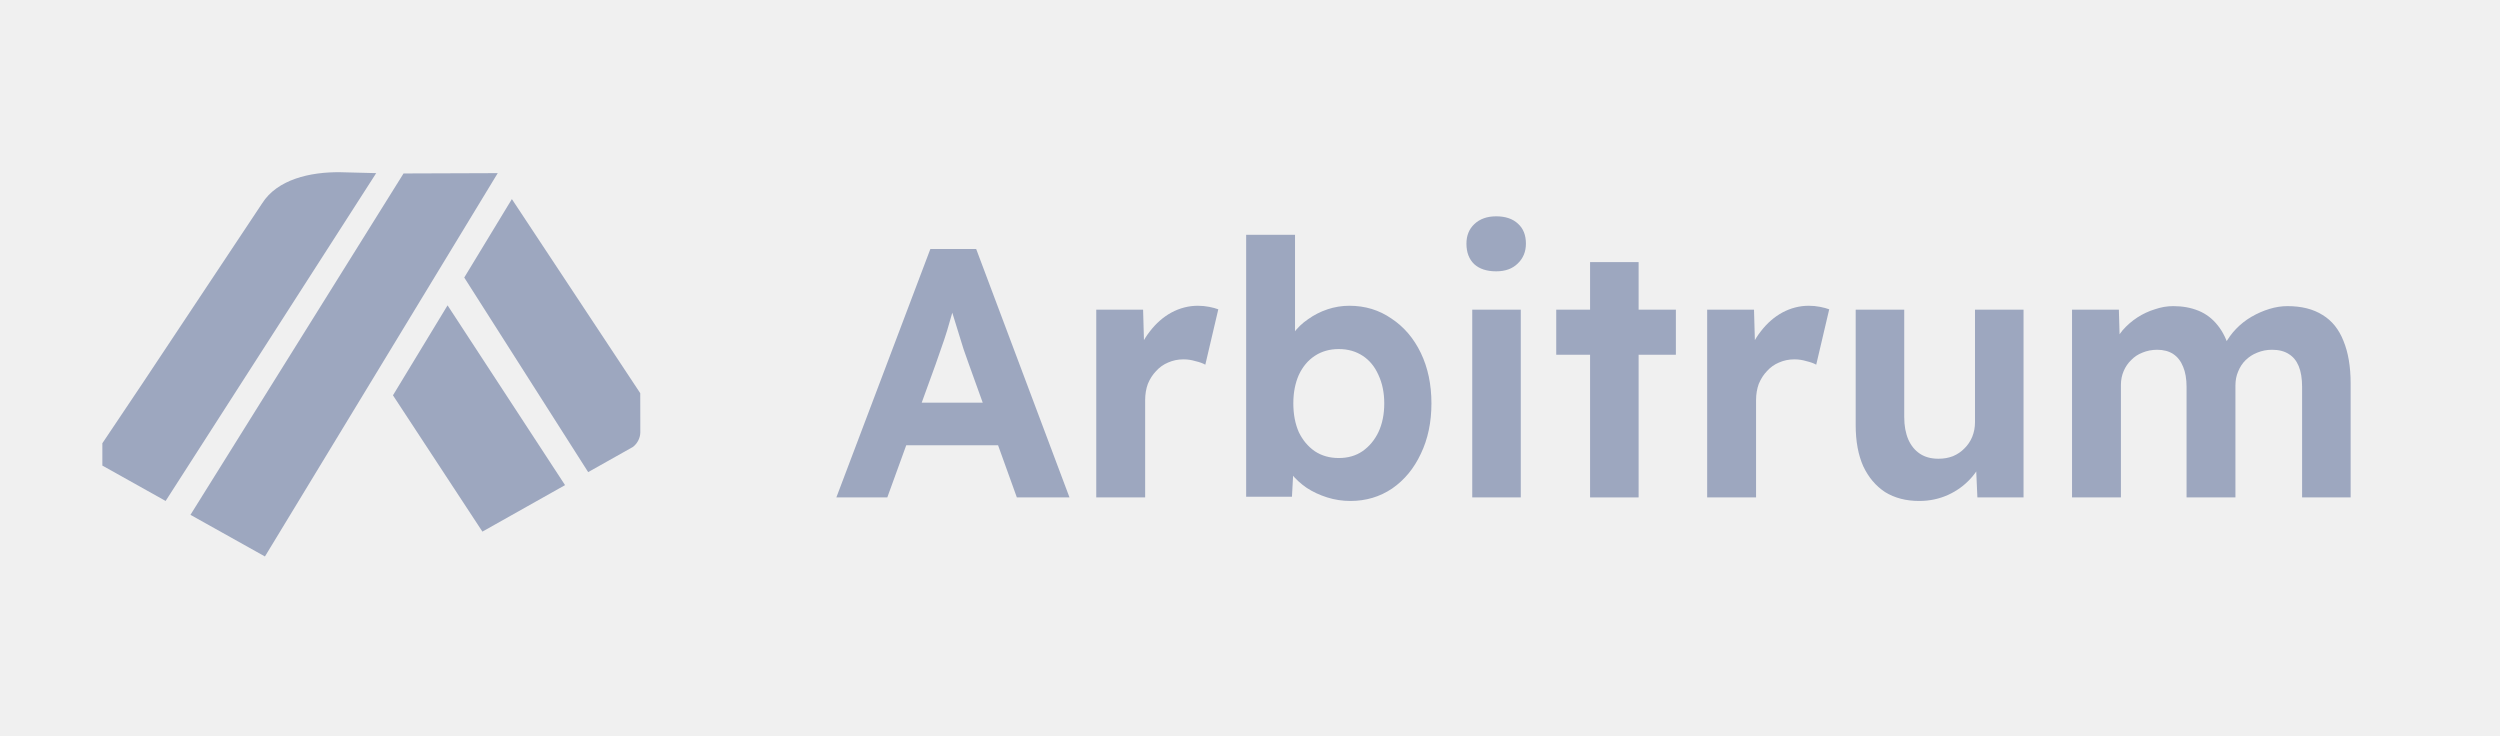
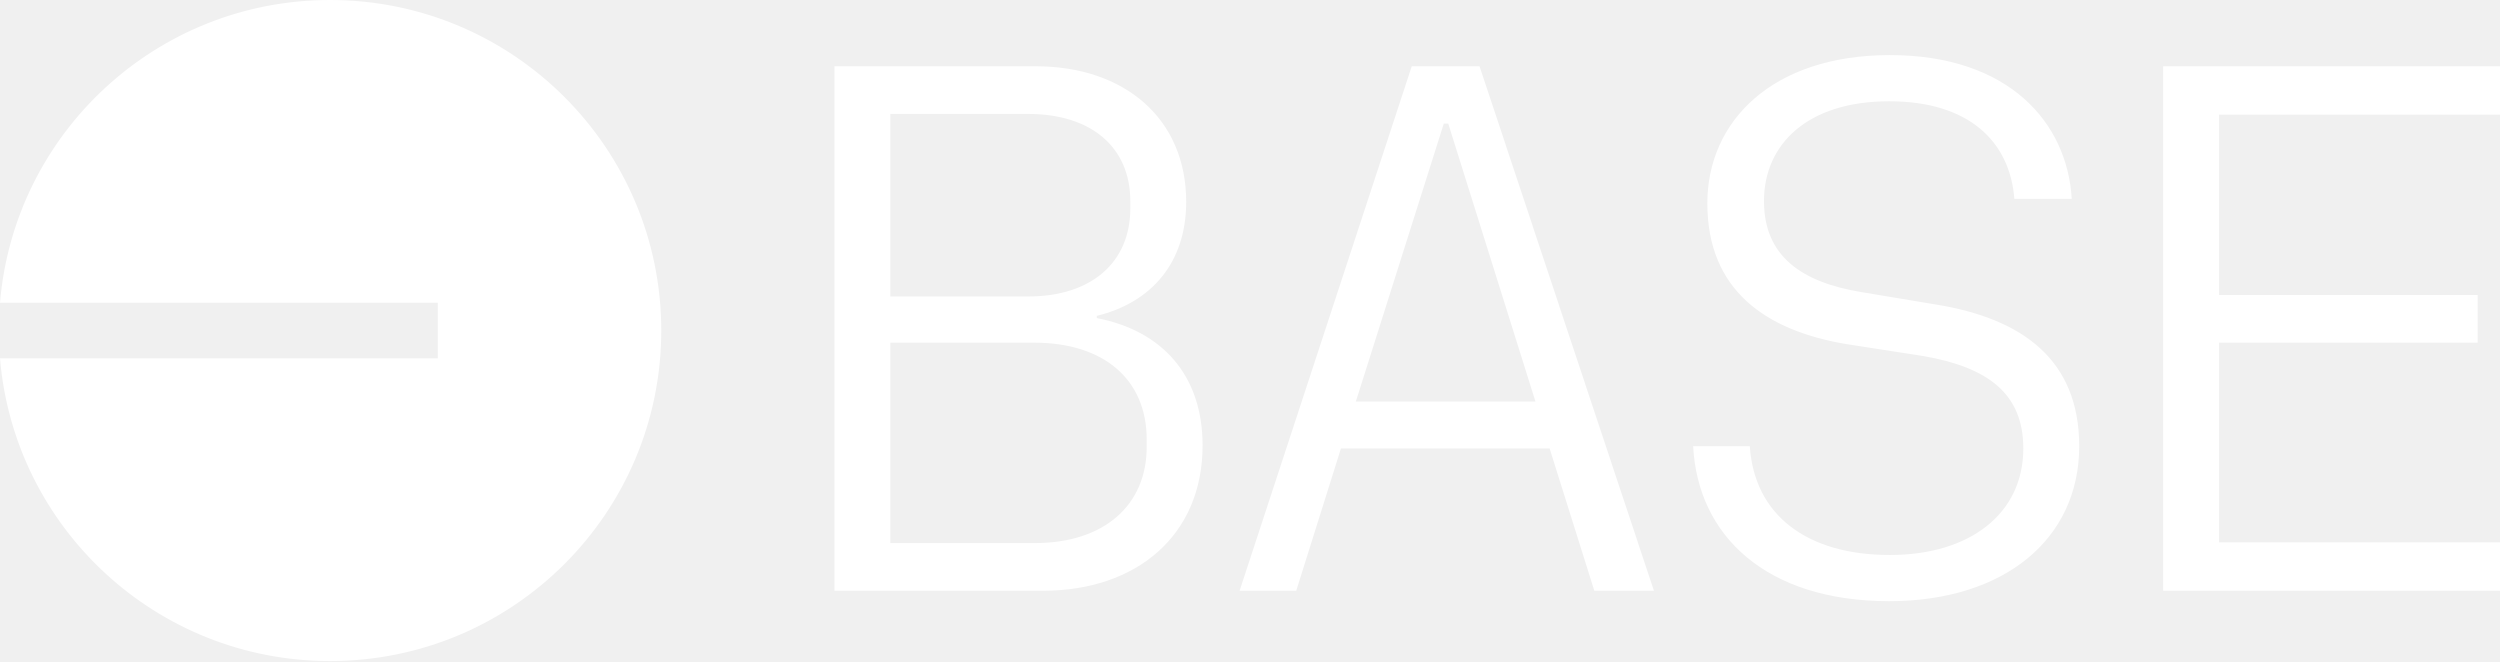
- <svg xmlns="http://www.w3.org/2000/svg" width="272" height="80" viewBox="0 0 272 80" fill="none">
-   <path d="M42.754 43.01L52.486 57.84L61.478 52.781L48.695 33.222L42.754 43.01Z" fill="#9DA7BF" />
-   <path d="M69.666 46.832L69.659 42.779L55.692 21.66L50.51 30.196L63.993 51.366L68.869 48.623C69.347 48.246 69.636 47.693 69.666 47.096L69.666 46.832Z" fill="#9DA7BF" />
-   <path d="M11.136 50.654L18.02 54.505L40.93 18.837L37.042 18.738C33.729 18.692 30.16 19.529 28.522 22.124L15.512 41.7L11.136 48.228V50.654Z" fill="#9DA7BF" />
-   <path d="M54.153 18.837L43.905 18.873L20.721 56.014L28.825 60.544L31.028 56.916L54.153 18.837Z" fill="#9DA7BF" />
-   <path d="M90.996 54.119L101.224 27.089H106.208L116.361 54.119H110.634L105.39 39.561C105.241 39.149 105.055 38.622 104.832 37.978C104.633 37.334 104.423 36.652 104.199 35.931C103.976 35.211 103.766 34.529 103.567 33.885C103.369 33.216 103.22 32.662 103.121 32.224H104.125C103.976 32.791 103.803 33.396 103.604 34.039C103.431 34.657 103.245 35.301 103.046 35.97C102.848 36.614 102.637 37.244 102.414 37.862C102.191 38.48 101.98 39.085 101.782 39.677L96.538 54.119H90.996ZM95.757 48.443L97.579 43.809H109.518L111.378 48.443H95.757Z" fill="#9DA7BF" />
-   <path d="M119.273 54.119V33.692H124.369L124.554 40.256L123.662 38.905C123.959 37.849 124.443 36.897 125.112 36.047C125.782 35.172 126.563 34.49 127.455 34.001C128.373 33.512 129.328 33.267 130.319 33.267C130.741 33.267 131.15 33.306 131.547 33.383C131.943 33.46 132.278 33.55 132.551 33.653L131.138 39.677C130.865 39.523 130.505 39.394 130.059 39.291C129.637 39.162 129.204 39.098 128.757 39.098C128.162 39.098 127.604 39.214 127.084 39.445C126.588 39.651 126.154 39.96 125.782 40.372C125.41 40.758 125.112 41.222 124.889 41.762C124.691 42.303 124.592 42.895 124.592 43.538V54.119H119.273Z" fill="#9DA7BF" />
-   <path d="M146.925 54.505C146.057 54.505 145.214 54.376 144.396 54.119C143.578 53.861 142.834 53.514 142.164 53.076C141.495 52.613 140.937 52.098 140.491 51.532C140.044 50.94 139.759 50.335 139.635 49.717L140.825 49.253L140.565 54.042H135.581V25.544H140.9V38.48L139.858 38.055C140.007 37.437 140.292 36.845 140.714 36.279C141.135 35.687 141.668 35.172 142.313 34.734C142.958 34.271 143.664 33.911 144.433 33.653C145.202 33.396 145.995 33.267 146.813 33.267C148.524 33.267 150.049 33.73 151.388 34.657C152.752 35.558 153.818 36.807 154.587 38.403C155.355 39.999 155.74 41.827 155.74 43.886C155.74 45.946 155.355 47.773 154.587 49.369C153.843 50.965 152.801 52.227 151.462 53.154C150.123 54.054 148.611 54.505 146.925 54.505ZM145.66 49.833C146.652 49.833 147.508 49.588 148.227 49.099C148.97 48.584 149.553 47.889 149.975 47.014C150.396 46.113 150.607 45.07 150.607 43.886C150.607 42.728 150.396 41.698 149.975 40.797C149.578 39.896 149.008 39.201 148.264 38.712C147.52 38.223 146.652 37.978 145.66 37.978C144.669 37.978 143.801 38.223 143.057 38.712C142.313 39.201 141.73 39.896 141.309 40.797C140.912 41.698 140.714 42.728 140.714 43.886C140.714 45.07 140.912 46.113 141.309 47.014C141.73 47.889 142.313 48.584 143.057 49.099C143.801 49.588 144.669 49.833 145.66 49.833Z" fill="#9DA7BF" />
-   <path d="M160.181 54.119V33.692H165.462V54.119H160.181ZM162.784 29.521C161.768 29.521 160.974 29.264 160.404 28.749C159.834 28.209 159.549 27.462 159.549 26.51C159.549 25.634 159.834 24.926 160.404 24.386C160.999 23.819 161.792 23.536 162.784 23.536C163.801 23.536 164.594 23.807 165.165 24.347C165.735 24.862 166.02 25.583 166.02 26.51C166.02 27.385 165.722 28.106 165.127 28.672C164.557 29.238 163.776 29.521 162.784 29.521Z" fill="#9DA7BF" />
-   <path d="M173 54.119V28.517H178.281V54.119H173ZM169.318 38.596V33.692H182.335V38.596H169.318Z" fill="#9DA7BF" />
-   <path d="M185.74 54.119V33.692H190.836L191.022 40.256L190.129 38.905C190.426 37.849 190.91 36.897 191.579 36.047C192.249 35.172 193.03 34.49 193.923 34.001C194.84 33.512 195.795 33.267 196.786 33.267C197.208 33.267 197.617 33.306 198.014 33.383C198.41 33.46 198.745 33.55 199.018 33.653L197.605 39.677C197.332 39.523 196.972 39.394 196.526 39.291C196.104 39.162 195.671 39.098 195.224 39.098C194.629 39.098 194.071 39.214 193.551 39.445C193.055 39.651 192.621 39.96 192.249 40.372C191.877 40.758 191.579 41.222 191.356 41.762C191.158 42.303 191.059 42.895 191.059 43.538V54.119H185.74Z" fill="#9DA7BF" />
-   <path d="M208.817 54.505C207.379 54.505 206.139 54.183 205.098 53.54C204.081 52.87 203.288 51.931 202.718 50.721C202.172 49.485 201.899 48.005 201.899 46.28V33.692H207.181V45.392C207.181 46.319 207.33 47.13 207.627 47.825C207.925 48.494 208.346 49.009 208.892 49.369C209.437 49.73 210.107 49.91 210.9 49.91C211.47 49.91 211.991 49.82 212.462 49.64C212.958 49.434 213.38 49.151 213.727 48.79C214.099 48.43 214.384 48.005 214.582 47.516C214.78 47.027 214.88 46.499 214.88 45.933V33.692H220.161V54.119H215.14L214.954 49.91L215.921 49.447C215.623 50.399 215.128 51.261 214.433 52.034C213.739 52.806 212.908 53.411 211.941 53.849C210.974 54.286 209.933 54.505 208.817 54.505Z" fill="#9DA7BF" />
-   <path d="M225.438 54.119V33.692H230.533L230.645 37.592L229.864 37.746C230.137 37.077 230.496 36.472 230.942 35.931C231.414 35.391 231.947 34.928 232.542 34.541C233.137 34.155 233.769 33.859 234.439 33.653C235.108 33.422 235.777 33.306 236.447 33.306C237.464 33.306 238.381 33.473 239.199 33.808C240.017 34.142 240.712 34.67 241.282 35.391C241.852 36.086 242.299 37.013 242.621 38.171L241.803 38.094L242.063 37.476C242.385 36.858 242.794 36.292 243.29 35.777C243.786 35.262 244.344 34.825 244.964 34.464C245.584 34.104 246.229 33.821 246.898 33.615C247.567 33.409 248.225 33.306 248.869 33.306C250.407 33.306 251.683 33.627 252.7 34.271C253.717 34.889 254.473 35.828 254.969 37.09C255.489 38.351 255.75 39.896 255.75 41.724V54.119H250.469V42.11C250.469 41.183 250.345 40.424 250.097 39.831C249.849 39.239 249.489 38.802 249.018 38.519C248.547 38.21 247.939 38.055 247.196 38.055C246.625 38.055 246.092 38.158 245.596 38.364C245.125 38.544 244.704 38.815 244.332 39.175C243.985 39.51 243.712 39.922 243.514 40.411C243.315 40.874 243.216 41.376 243.216 41.917V54.119H237.897V42.071C237.897 41.222 237.773 40.501 237.526 39.909C237.278 39.291 236.918 38.828 236.447 38.519C235.976 38.21 235.393 38.055 234.699 38.055C234.129 38.055 233.596 38.158 233.1 38.364C232.629 38.544 232.219 38.815 231.872 39.175C231.525 39.51 231.252 39.909 231.054 40.372C230.856 40.836 230.756 41.337 230.756 41.878V54.119H225.438Z" fill="#9DA7BF" />
+ <svg xmlns="http://www.w3.org/2000/svg" width="auto" height="32" viewBox="0 0 416 110" fill="none">
+   <path fill-rule="evenodd" clip-rule="evenodd" d="M110.034 55C110.034 85.376 85.359 110 54.921 110C26.043 110 2.353 87.835 0 59.623H72.847V50.377H0C2.353 22.165 26.043 0 54.921 0C85.359 0 110.034 24.624 110.034 55ZM314.358 100.036C333.455 100.036 345.98 89.746 345.98 74.25C345.98 59.87 336.555 53.052 322.295 50.696L309.646 48.589C299.974 46.977 293.525 42.762 293.525 33.465C293.525 24.043 300.718 16.853 314.358 16.853C327.627 16.853 334.447 23.547 335.191 33.093H344.74C343.996 20.448 334.323 9.167 314.482 9.167C294.889 9.167 284.101 20.2 284.101 33.837C284.101 48.341 293.897 55.035 307.29 57.267L320.063 59.25C330.727 61.109 336.679 65.448 336.679 74.622C336.679 85.407 327.875 92.35 314.482 92.35C300.594 92.35 291.913 85.655 291.169 74.25H281.745C282.489 89.126 293.897 100.036 314.358 100.036ZM173.574 98.3H138.852V11.026H172.334C187.091 11.026 197.383 19.704 197.383 33.589C197.383 43.63 191.679 50.324 182.503 52.556V52.928C193.415 55.035 200.111 62.473 200.111 74.126C200.111 89.126 189.075 98.3 173.574 98.3ZM171.094 49.333C181.635 49.333 188.083 43.63 188.083 34.704V33.465C188.083 24.539 181.635 18.96 171.094 18.96H148.153V49.333H171.094ZM172.21 90.366C183.743 90.366 190.811 84.044 190.811 74.374V73.135C190.811 63.093 183.619 57.019 172.086 57.019H148.153V90.366H172.21ZM275.216 98.3H265.295L257.855 74.622H223.133L215.693 98.3H206.268L234.914 11.026H246.198L275.216 98.3ZM240.99 20.572H240.246L225.613 66.812H255.499L240.99 20.572ZM359.949 98.3V11.026H416V19.084H369.25V49.085H412.28V57.019H369.25V90.242H416V98.3H359.949Z" fill="white" />
</svg>
